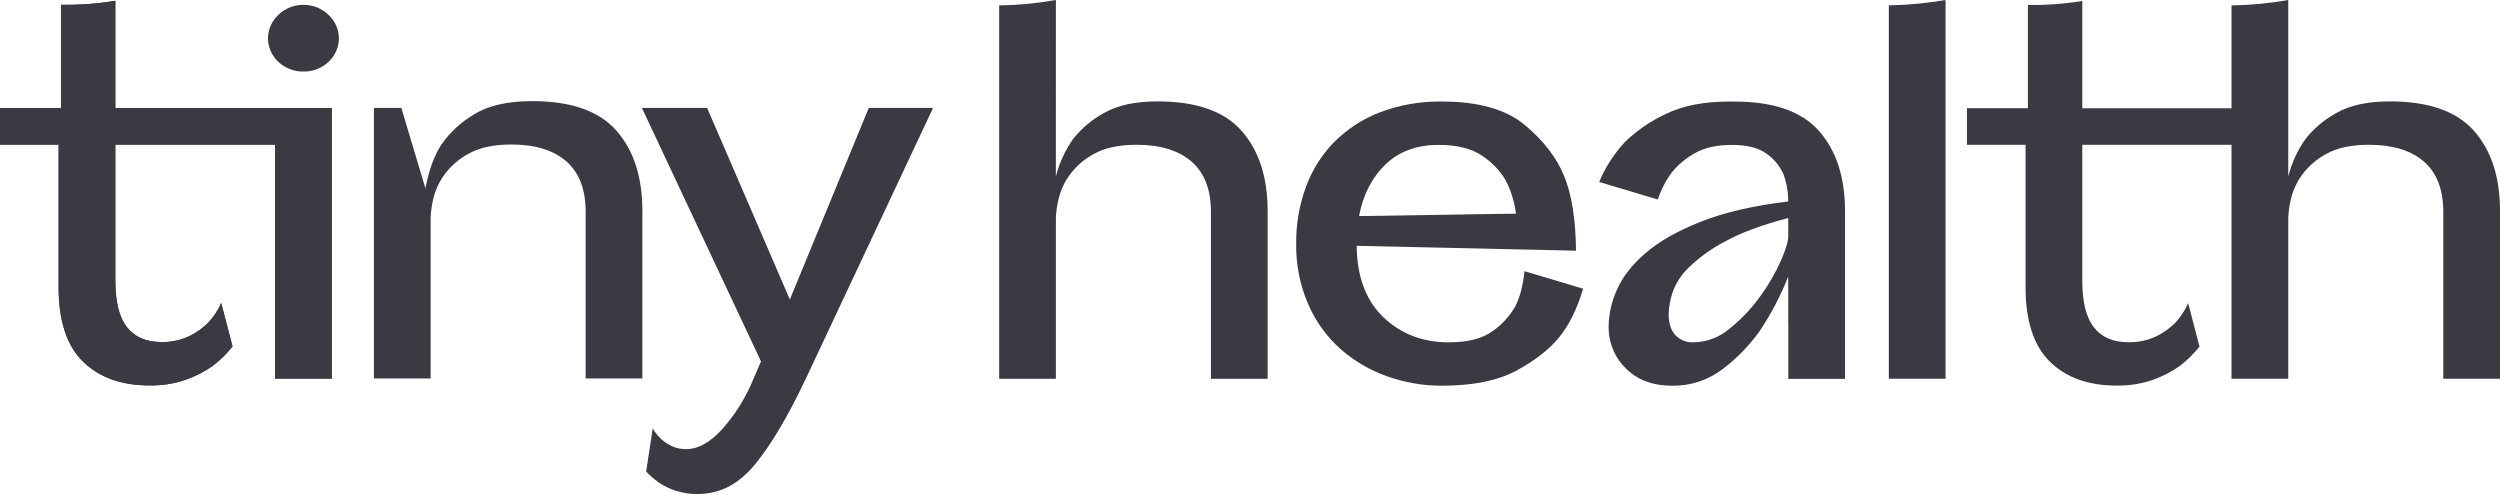
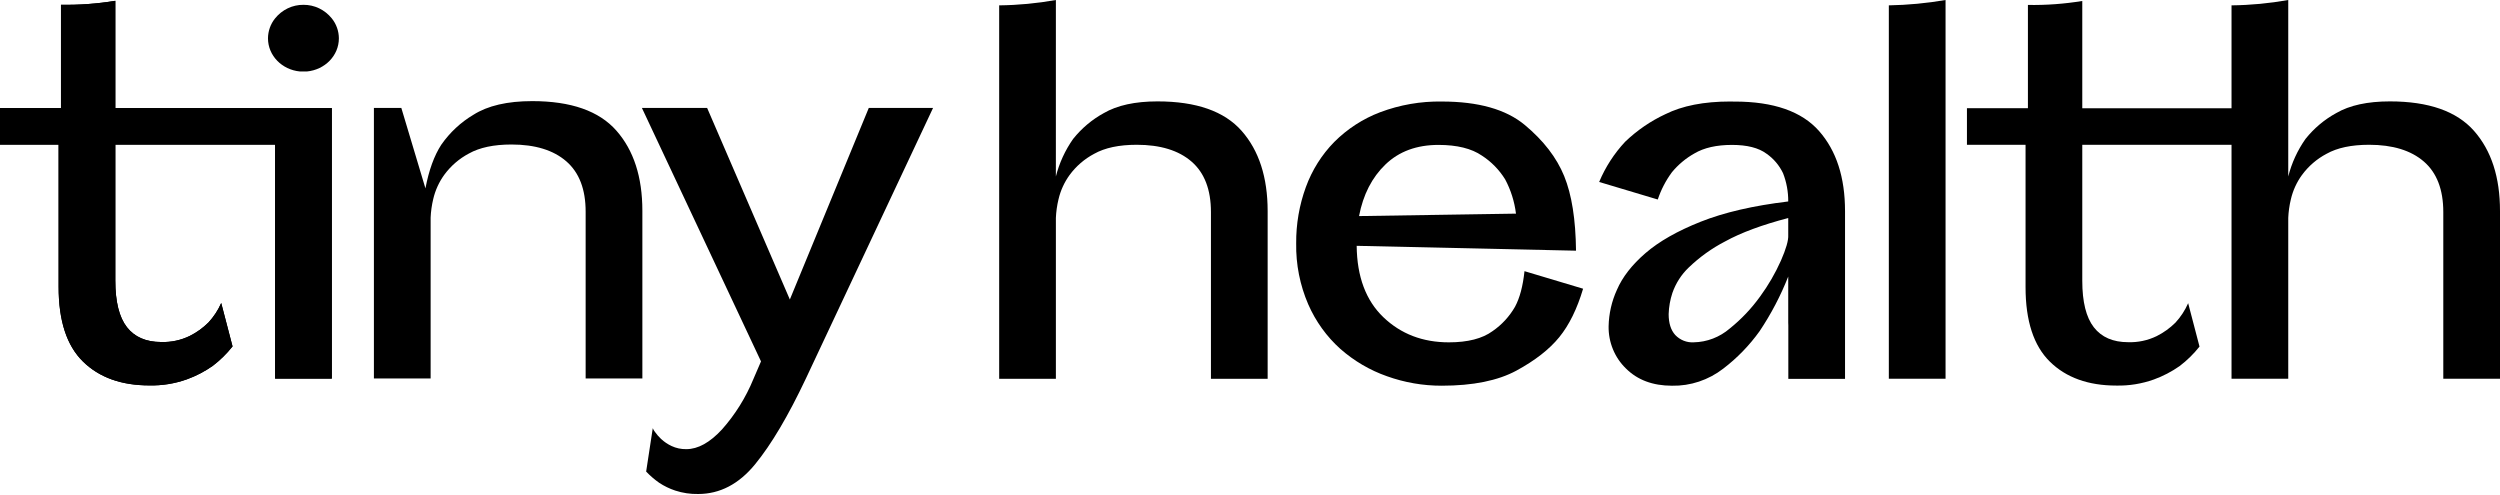
<svg xmlns="http://www.w3.org/2000/svg" width="167" height="33" viewBox="0 0 167 33" fill="none">
-   <path d="M70.532 11.788C70.762 10.885 71.153 10.035 71.685 9.28C72.252 8.571 72.949 7.984 73.737 7.554C74.632 7.034 75.826 6.773 77.321 6.773C79.91 6.773 81.784 7.43 82.942 8.743C84.099 10.057 84.678 11.842 84.679 14.1V25.302H80.891V14.165C80.891 12.667 80.459 11.544 79.596 10.795C78.733 10.046 77.512 9.671 75.933 9.671C74.754 9.671 73.807 9.872 73.091 10.274C72.448 10.613 71.886 11.097 71.449 11.69C71.096 12.175 70.844 12.729 70.707 13.318C70.609 13.724 70.551 14.138 70.533 14.556V25.302H66.745V0.358C68.015 0.344 69.282 0.224 70.533 0L70.532 11.788Z" fill="#3B3941" />
-   <path d="M105.751 19.286C105.351 20.633 104.819 21.713 104.157 22.526C103.494 23.339 102.541 24.082 101.299 24.756C100.057 25.428 98.394 25.765 96.309 25.765C95.063 25.768 93.825 25.554 92.648 25.132C91.508 24.732 90.453 24.113 89.537 23.308C88.621 22.487 87.889 21.47 87.39 20.329C86.836 19.049 86.561 17.659 86.585 16.258C86.574 14.974 86.793 13.699 87.232 12.497C87.645 11.364 88.291 10.336 89.126 9.485C90.001 8.61 91.045 7.933 92.189 7.499C93.509 7.002 94.905 6.759 96.31 6.782C98.752 6.782 100.599 7.303 101.852 8.345C103.104 9.387 103.983 10.527 104.488 11.764C104.993 13.002 105.256 14.662 105.278 16.746L90.626 16.421C90.647 18.483 91.242 20.073 92.41 21.191C93.579 22.309 95.037 22.868 96.784 22.868C98.047 22.868 99.02 22.619 99.704 22.119C100.317 21.699 100.829 21.143 101.204 20.491C101.52 19.905 101.731 19.113 101.836 18.114L105.751 19.286ZM101.267 14.271C101.168 13.466 100.922 12.687 100.541 11.976C100.144 11.338 99.616 10.799 98.994 10.397C98.299 9.919 97.331 9.68 96.089 9.68C94.636 9.68 93.457 10.114 92.552 10.983C91.647 11.851 91.058 13.002 90.784 14.434L101.267 14.271Z" fill="#3B3941" />
-   <path d="M35.555 6.755C33.892 6.755 32.581 7.059 31.624 7.667C30.778 8.169 30.046 8.851 29.477 9.669C29.003 10.397 28.651 11.368 28.419 12.583L26.809 7.211H24.977V25.282H28.766V14.537C28.784 14.12 28.842 13.705 28.939 13.3C29.076 12.71 29.329 12.156 29.682 11.671C30.119 11.078 30.68 10.594 31.323 10.255C32.039 9.854 32.986 9.653 34.165 9.653C35.744 9.653 36.965 10.027 37.828 10.776C38.691 11.525 39.122 12.648 39.121 14.146V25.282H42.91V14.081C42.91 11.824 42.331 10.038 41.173 8.725C40.015 7.411 38.142 6.755 35.555 6.755Z" fill="#3B3941" />
-   <path d="M58.035 7.21L52.762 20.007L47.236 7.21H42.879L50.835 24.142L50.33 25.314C49.822 26.552 49.112 27.692 48.231 28.684C47.42 29.563 46.626 30.003 45.847 30.003C45.504 30.01 45.164 29.938 44.852 29.791C44.599 29.671 44.365 29.512 44.157 29.319C44.005 29.177 43.868 29.018 43.747 28.847C43.689 28.773 43.641 28.69 43.605 28.603L43.163 31.501C43.428 31.779 43.719 32.03 44.031 32.249C44.366 32.47 44.727 32.645 45.105 32.77C45.6 32.932 46.117 33.009 46.636 32.999C48.089 32.999 49.357 32.337 50.441 31.013C51.525 29.689 52.656 27.778 53.835 25.282L62.328 7.211L58.035 7.21Z" fill="#3B3941" />
-   <path d="M20.269 0.322C19.908 0.319 19.55 0.398 19.223 0.555C18.895 0.712 18.605 0.942 18.375 1.229C18.073 1.603 17.905 2.073 17.901 2.559C17.901 3.718 18.838 4.66 20.033 4.774H20.506C21.701 4.66 22.637 3.718 22.637 2.559C22.634 2.073 22.466 1.603 22.164 1.229C21.933 0.942 21.643 0.712 21.316 0.555C20.988 0.398 20.63 0.319 20.269 0.322Z" fill="#3B3941" />
-   <path d="M22.165 7.218V25.289H18.376V9.66H7.704V18.744C7.704 20.156 7.962 21.192 8.477 21.854C8.993 22.515 9.756 22.846 10.767 22.847C11.426 22.869 12.08 22.73 12.677 22.44C13.135 22.21 13.556 21.908 13.924 21.544C14.277 21.163 14.565 20.723 14.777 20.242L15.534 23.14C15.147 23.629 14.701 24.067 14.208 24.442C13.675 24.816 13.096 25.117 12.487 25.338C11.681 25.626 10.831 25.764 9.977 25.745C8.103 25.745 6.625 25.213 5.541 24.149C4.457 23.086 3.915 21.425 3.915 19.167V9.66H0V7.218H4.073V0.319C5.288 0.34 6.503 0.251 7.704 0.054V7.219L22.165 7.218Z" fill="#3B3941" />
-   <path d="M22.165 7.218V25.289H18.376V9.66H7.704V18.744C7.704 20.156 7.962 21.192 8.477 21.854C8.993 22.515 9.756 22.846 10.767 22.847C11.426 22.869 12.08 22.73 12.677 22.44C13.135 22.21 13.556 21.908 13.924 21.544C14.277 21.163 14.565 20.723 14.777 20.242L15.534 23.14C15.147 23.629 14.701 24.067 14.208 24.442C13.675 24.816 13.096 25.117 12.487 25.338C11.681 25.626 10.831 25.764 9.977 25.745C8.103 25.745 6.625 25.213 5.541 24.149C4.457 23.086 3.915 21.425 3.915 19.167V9.66H0V7.218H4.073V0.319C5.288 0.34 6.503 0.251 7.704 0.054V7.219L22.165 7.218Z" fill="#3B3941" />
-   <path d="M121.513 8.753C120.355 7.44 118.472 6.785 115.883 6.785L115.885 6.787C115.78 6.784 115.677 6.781 115.571 6.781C113.823 6.781 112.381 7.063 111.245 7.628C110.259 8.087 109.353 8.709 108.561 9.468C107.83 10.249 107.242 11.159 106.824 12.155L110.739 13.327C110.958 12.671 111.278 12.055 111.686 11.503C112.107 10.994 112.616 10.569 113.186 10.25C113.828 9.87 114.665 9.68 115.697 9.68C116.707 9.68 117.475 9.875 118.002 10.266C118.474 10.593 118.855 11.042 119.107 11.569C119.341 12.169 119.459 12.81 119.454 13.457C117.117 13.739 115.17 14.19 113.612 14.809C112.055 15.427 110.823 16.127 109.918 16.909C109.013 17.69 108.376 18.51 108.008 19.367C107.661 20.127 107.473 20.953 107.455 21.793C107.446 22.319 107.544 22.842 107.743 23.327C107.941 23.812 108.236 24.249 108.608 24.61C109.376 25.38 110.402 25.765 111.686 25.766C112.92 25.79 114.125 25.389 115.112 24.626C116.039 23.92 116.859 23.075 117.544 22.119C118.307 20.978 118.948 19.755 119.454 18.472V21.565C119.454 21.623 119.459 21.676 119.46 21.733V25.31H123.248V14.109C123.249 11.851 122.671 10.066 121.513 8.753ZM119.454 15.703C119.475 16.051 119.312 16.621 118.965 17.413C118.586 18.26 118.121 19.062 117.576 19.806C116.998 20.608 116.319 21.326 115.555 21.939C114.876 22.524 114.024 22.852 113.139 22.867C112.912 22.881 112.685 22.844 112.472 22.76C112.26 22.676 112.068 22.546 111.908 22.379C111.613 22.053 111.465 21.587 111.466 20.979C111.481 20.496 111.566 20.019 111.718 19.562C111.945 18.916 112.318 18.335 112.808 17.869C113.533 17.172 114.352 16.585 115.239 16.127C116.302 15.541 117.707 15.02 119.454 14.564V15.703Z" fill="#3B3941" />
-   <path d="M126.174 25.301V0.358C127.444 0.335 128.71 0.215 129.963 0V25.301H126.174Z" fill="#3B3941" />
-   <path d="M165.265 8.743C164.107 7.43 162.233 6.773 159.644 6.773C158.149 6.773 156.955 7.033 156.06 7.554C155.272 7.984 154.575 8.571 154.008 9.28C153.476 10.035 153.085 10.885 152.855 11.788V0C151.604 0.224 150.336 0.344 149.066 0.358V7.23H139.096V0.065C137.895 0.262 136.681 0.351 135.465 0.33V7.229H131.392V9.671H135.307V19.178C135.307 21.437 135.849 23.097 136.933 24.16C138.017 25.224 139.496 25.755 141.369 25.756C142.223 25.775 143.073 25.637 143.879 25.349C144.488 25.128 145.067 24.827 145.6 24.453C146.094 24.078 146.539 23.641 146.927 23.151L146.169 20.253C145.958 20.733 145.669 21.174 145.317 21.555C144.949 21.919 144.528 22.221 144.069 22.451C143.473 22.741 142.818 22.88 142.159 22.858C141.149 22.858 140.386 22.527 139.87 21.865C139.354 21.203 139.096 20.166 139.096 18.756V9.672H149.066V25.301H152.855V14.556C152.873 14.138 152.931 13.724 153.029 13.318C153.165 12.729 153.418 12.175 153.771 11.69C154.208 11.097 154.769 10.612 155.413 10.274C156.128 9.872 157.075 9.671 158.255 9.671C159.833 9.671 161.054 10.046 161.917 10.794C162.78 11.543 163.212 12.667 163.212 14.165V25.301H167V14.1C167.001 11.842 166.423 10.057 165.265 8.743Z" fill="#3B3941" />
+   <path d="M70.532 11.788C70.762 10.885 71.153 10.035 71.685 9.28C72.252 8.571 72.949 7.984 73.737 7.554C74.632 7.034 75.826 6.773 77.321 6.773C79.91 6.773 81.784 7.43 82.942 8.743C84.099 10.057 84.678 11.842 84.679 14.1V25.302H80.891V14.165C80.891 12.667 80.459 11.544 79.596 10.795C78.733 10.046 77.512 9.671 75.933 9.671C74.754 9.671 73.807 9.872 73.091 10.274C72.448 10.613 71.886 11.097 71.449 11.69C71.096 12.175 70.844 12.729 70.707 13.318C70.609 13.724 70.551 14.138 70.533 14.556V25.302H66.745V0.358C68.015 0.344 69.282 0.224 70.533 0L70.532 11.788Z" fill="currentColor" />
+   <path d="M105.751 19.286C105.351 20.633 104.819 21.713 104.157 22.526C103.494 23.339 102.541 24.082 101.299 24.756C100.057 25.428 98.394 25.765 96.309 25.765C95.063 25.768 93.825 25.554 92.648 25.132C91.508 24.732 90.453 24.113 89.537 23.308C88.621 22.487 87.889 21.47 87.39 20.329C86.836 19.049 86.561 17.659 86.585 16.258C86.574 14.974 86.793 13.699 87.232 12.497C87.645 11.364 88.291 10.336 89.126 9.485C90.001 8.61 91.045 7.933 92.189 7.499C93.509 7.002 94.905 6.759 96.31 6.782C98.752 6.782 100.599 7.303 101.852 8.345C103.104 9.387 103.983 10.527 104.488 11.764C104.993 13.002 105.256 14.662 105.278 16.746L90.626 16.421C90.647 18.483 91.242 20.073 92.41 21.191C93.579 22.309 95.037 22.868 96.784 22.868C98.047 22.868 99.02 22.619 99.704 22.119C100.317 21.699 100.829 21.143 101.204 20.491C101.52 19.905 101.731 19.113 101.836 18.114L105.751 19.286ZM101.267 14.271C101.168 13.466 100.922 12.687 100.541 11.976C100.144 11.338 99.616 10.799 98.994 10.397C98.299 9.919 97.331 9.68 96.089 9.68C94.636 9.68 93.457 10.114 92.552 10.983C91.647 11.851 91.058 13.002 90.784 14.434L101.267 14.271Z" fill="currentColor" />
+   <path d="M35.555 6.755C33.892 6.755 32.581 7.059 31.624 7.667C30.778 8.169 30.046 8.851 29.477 9.669C29.003 10.397 28.651 11.368 28.419 12.583L26.809 7.211H24.977V25.282H28.766V14.537C28.784 14.12 28.842 13.705 28.939 13.3C29.076 12.71 29.329 12.156 29.682 11.671C30.119 11.078 30.68 10.594 31.323 10.255C32.039 9.854 32.986 9.653 34.165 9.653C35.744 9.653 36.965 10.027 37.828 10.776C38.691 11.525 39.122 12.648 39.121 14.146V25.282H42.91V14.081C42.91 11.824 42.331 10.038 41.173 8.725C40.015 7.411 38.142 6.755 35.555 6.755Z" fill="currentColor" />
+   <path d="M58.035 7.21L52.762 20.007L47.236 7.21H42.879L50.835 24.142L50.33 25.314C49.822 26.552 49.112 27.692 48.231 28.684C47.42 29.563 46.626 30.003 45.847 30.003C45.504 30.01 45.164 29.938 44.852 29.791C44.599 29.671 44.365 29.512 44.157 29.319C44.005 29.177 43.868 29.018 43.747 28.847C43.689 28.773 43.641 28.69 43.605 28.603L43.163 31.501C43.428 31.779 43.719 32.03 44.031 32.249C44.366 32.47 44.727 32.645 45.105 32.77C45.6 32.932 46.117 33.009 46.636 32.999C48.089 32.999 49.357 32.337 50.441 31.013C51.525 29.689 52.656 27.778 53.835 25.282L62.328 7.211L58.035 7.21Z" fill="currentColor" />
+   <path d="M20.269 0.322C19.908 0.319 19.55 0.398 19.223 0.555C18.895 0.712 18.605 0.942 18.375 1.229C18.073 1.603 17.905 2.073 17.901 2.559C17.901 3.718 18.838 4.66 20.033 4.774H20.506C21.701 4.66 22.637 3.718 22.637 2.559C22.634 2.073 22.466 1.603 22.164 1.229C21.933 0.942 21.643 0.712 21.316 0.555C20.988 0.398 20.63 0.319 20.269 0.322Z" fill="currentColor" />
+   <path d="M22.165 7.218V25.289H18.376V9.66H7.704V18.744C7.704 20.156 7.962 21.192 8.477 21.854C8.993 22.515 9.756 22.846 10.767 22.847C11.426 22.869 12.08 22.73 12.677 22.44C13.135 22.21 13.556 21.908 13.924 21.544C14.277 21.163 14.565 20.723 14.777 20.242L15.534 23.14C15.147 23.629 14.701 24.067 14.208 24.442C13.675 24.816 13.096 25.117 12.487 25.338C11.681 25.626 10.831 25.764 9.977 25.745C8.103 25.745 6.625 25.213 5.541 24.149C4.457 23.086 3.915 21.425 3.915 19.167V9.66H0V7.218H4.073V0.319C5.288 0.34 6.503 0.251 7.704 0.054V7.219L22.165 7.218Z" fill="currentColor" />
+   <path d="M22.165 7.218V25.289H18.376V9.66H7.704V18.744C7.704 20.156 7.962 21.192 8.477 21.854C8.993 22.515 9.756 22.846 10.767 22.847C11.426 22.869 12.08 22.73 12.677 22.44C13.135 22.21 13.556 21.908 13.924 21.544C14.277 21.163 14.565 20.723 14.777 20.242L15.534 23.14C15.147 23.629 14.701 24.067 14.208 24.442C13.675 24.816 13.096 25.117 12.487 25.338C11.681 25.626 10.831 25.764 9.977 25.745C8.103 25.745 6.625 25.213 5.541 24.149C4.457 23.086 3.915 21.425 3.915 19.167V9.66H0V7.218H4.073V0.319C5.288 0.34 6.503 0.251 7.704 0.054V7.219L22.165 7.218Z" fill="currentColor" />
+   <path d="M121.513 8.753C120.355 7.44 118.472 6.785 115.883 6.785L115.885 6.787C115.78 6.784 115.677 6.781 115.571 6.781C113.823 6.781 112.381 7.063 111.245 7.628C110.259 8.087 109.353 8.709 108.561 9.468C107.83 10.249 107.242 11.159 106.824 12.155L110.739 13.327C110.958 12.671 111.278 12.055 111.686 11.503C112.107 10.994 112.616 10.569 113.186 10.25C113.828 9.87 114.665 9.68 115.697 9.68C116.707 9.68 117.475 9.875 118.002 10.266C118.474 10.593 118.855 11.042 119.107 11.569C119.341 12.169 119.459 12.81 119.454 13.457C117.117 13.739 115.17 14.19 113.612 14.809C112.055 15.427 110.823 16.127 109.918 16.909C109.013 17.69 108.376 18.51 108.008 19.367C107.661 20.127 107.473 20.953 107.455 21.793C107.446 22.319 107.544 22.842 107.743 23.327C107.941 23.812 108.236 24.249 108.608 24.61C109.376 25.38 110.402 25.765 111.686 25.766C112.92 25.79 114.125 25.389 115.112 24.626C116.039 23.92 116.859 23.075 117.544 22.119C118.307 20.978 118.948 19.755 119.454 18.472V21.565C119.454 21.623 119.459 21.676 119.46 21.733V25.31H123.248V14.109C123.249 11.851 122.671 10.066 121.513 8.753ZM119.454 15.703C119.475 16.051 119.312 16.621 118.965 17.413C118.586 18.26 118.121 19.062 117.576 19.806C116.998 20.608 116.319 21.326 115.555 21.939C114.876 22.524 114.024 22.852 113.139 22.867C112.912 22.881 112.685 22.844 112.472 22.76C112.26 22.676 112.068 22.546 111.908 22.379C111.613 22.053 111.465 21.587 111.466 20.979C111.481 20.496 111.566 20.019 111.718 19.562C111.945 18.916 112.318 18.335 112.808 17.869C113.533 17.172 114.352 16.585 115.239 16.127C116.302 15.541 117.707 15.02 119.454 14.564V15.703Z" fill="currentColor" />
+   <path d="M126.174 25.301V0.358C127.444 0.335 128.71 0.215 129.963 0V25.301H126.174Z" fill="currentColor" />
+   <path d="M165.265 8.743C164.107 7.43 162.233 6.773 159.644 6.773C158.149 6.773 156.955 7.033 156.06 7.554C155.272 7.984 154.575 8.571 154.008 9.28C153.476 10.035 153.085 10.885 152.855 11.788V0C151.604 0.224 150.336 0.344 149.066 0.358V7.23H139.096V0.065C137.895 0.262 136.681 0.351 135.465 0.33V7.229H131.392V9.671H135.307V19.178C135.307 21.437 135.849 23.097 136.933 24.16C138.017 25.224 139.496 25.755 141.369 25.756C142.223 25.775 143.073 25.637 143.879 25.349C144.488 25.128 145.067 24.827 145.6 24.453C146.094 24.078 146.539 23.641 146.927 23.151L146.169 20.253C145.958 20.733 145.669 21.174 145.317 21.555C144.949 21.919 144.528 22.221 144.069 22.451C143.473 22.741 142.818 22.88 142.159 22.858C141.149 22.858 140.386 22.527 139.87 21.865C139.354 21.203 139.096 20.166 139.096 18.756V9.672H149.066V25.301H152.855V14.556C152.873 14.138 152.931 13.724 153.029 13.318C153.165 12.729 153.418 12.175 153.771 11.69C154.208 11.097 154.769 10.612 155.413 10.274C156.128 9.872 157.075 9.671 158.255 9.671C159.833 9.671 161.054 10.046 161.917 10.794C162.78 11.543 163.212 12.667 163.212 14.165V25.301H167V14.1C167.001 11.842 166.423 10.057 165.265 8.743Z" fill="currentColor" />
</svg>
